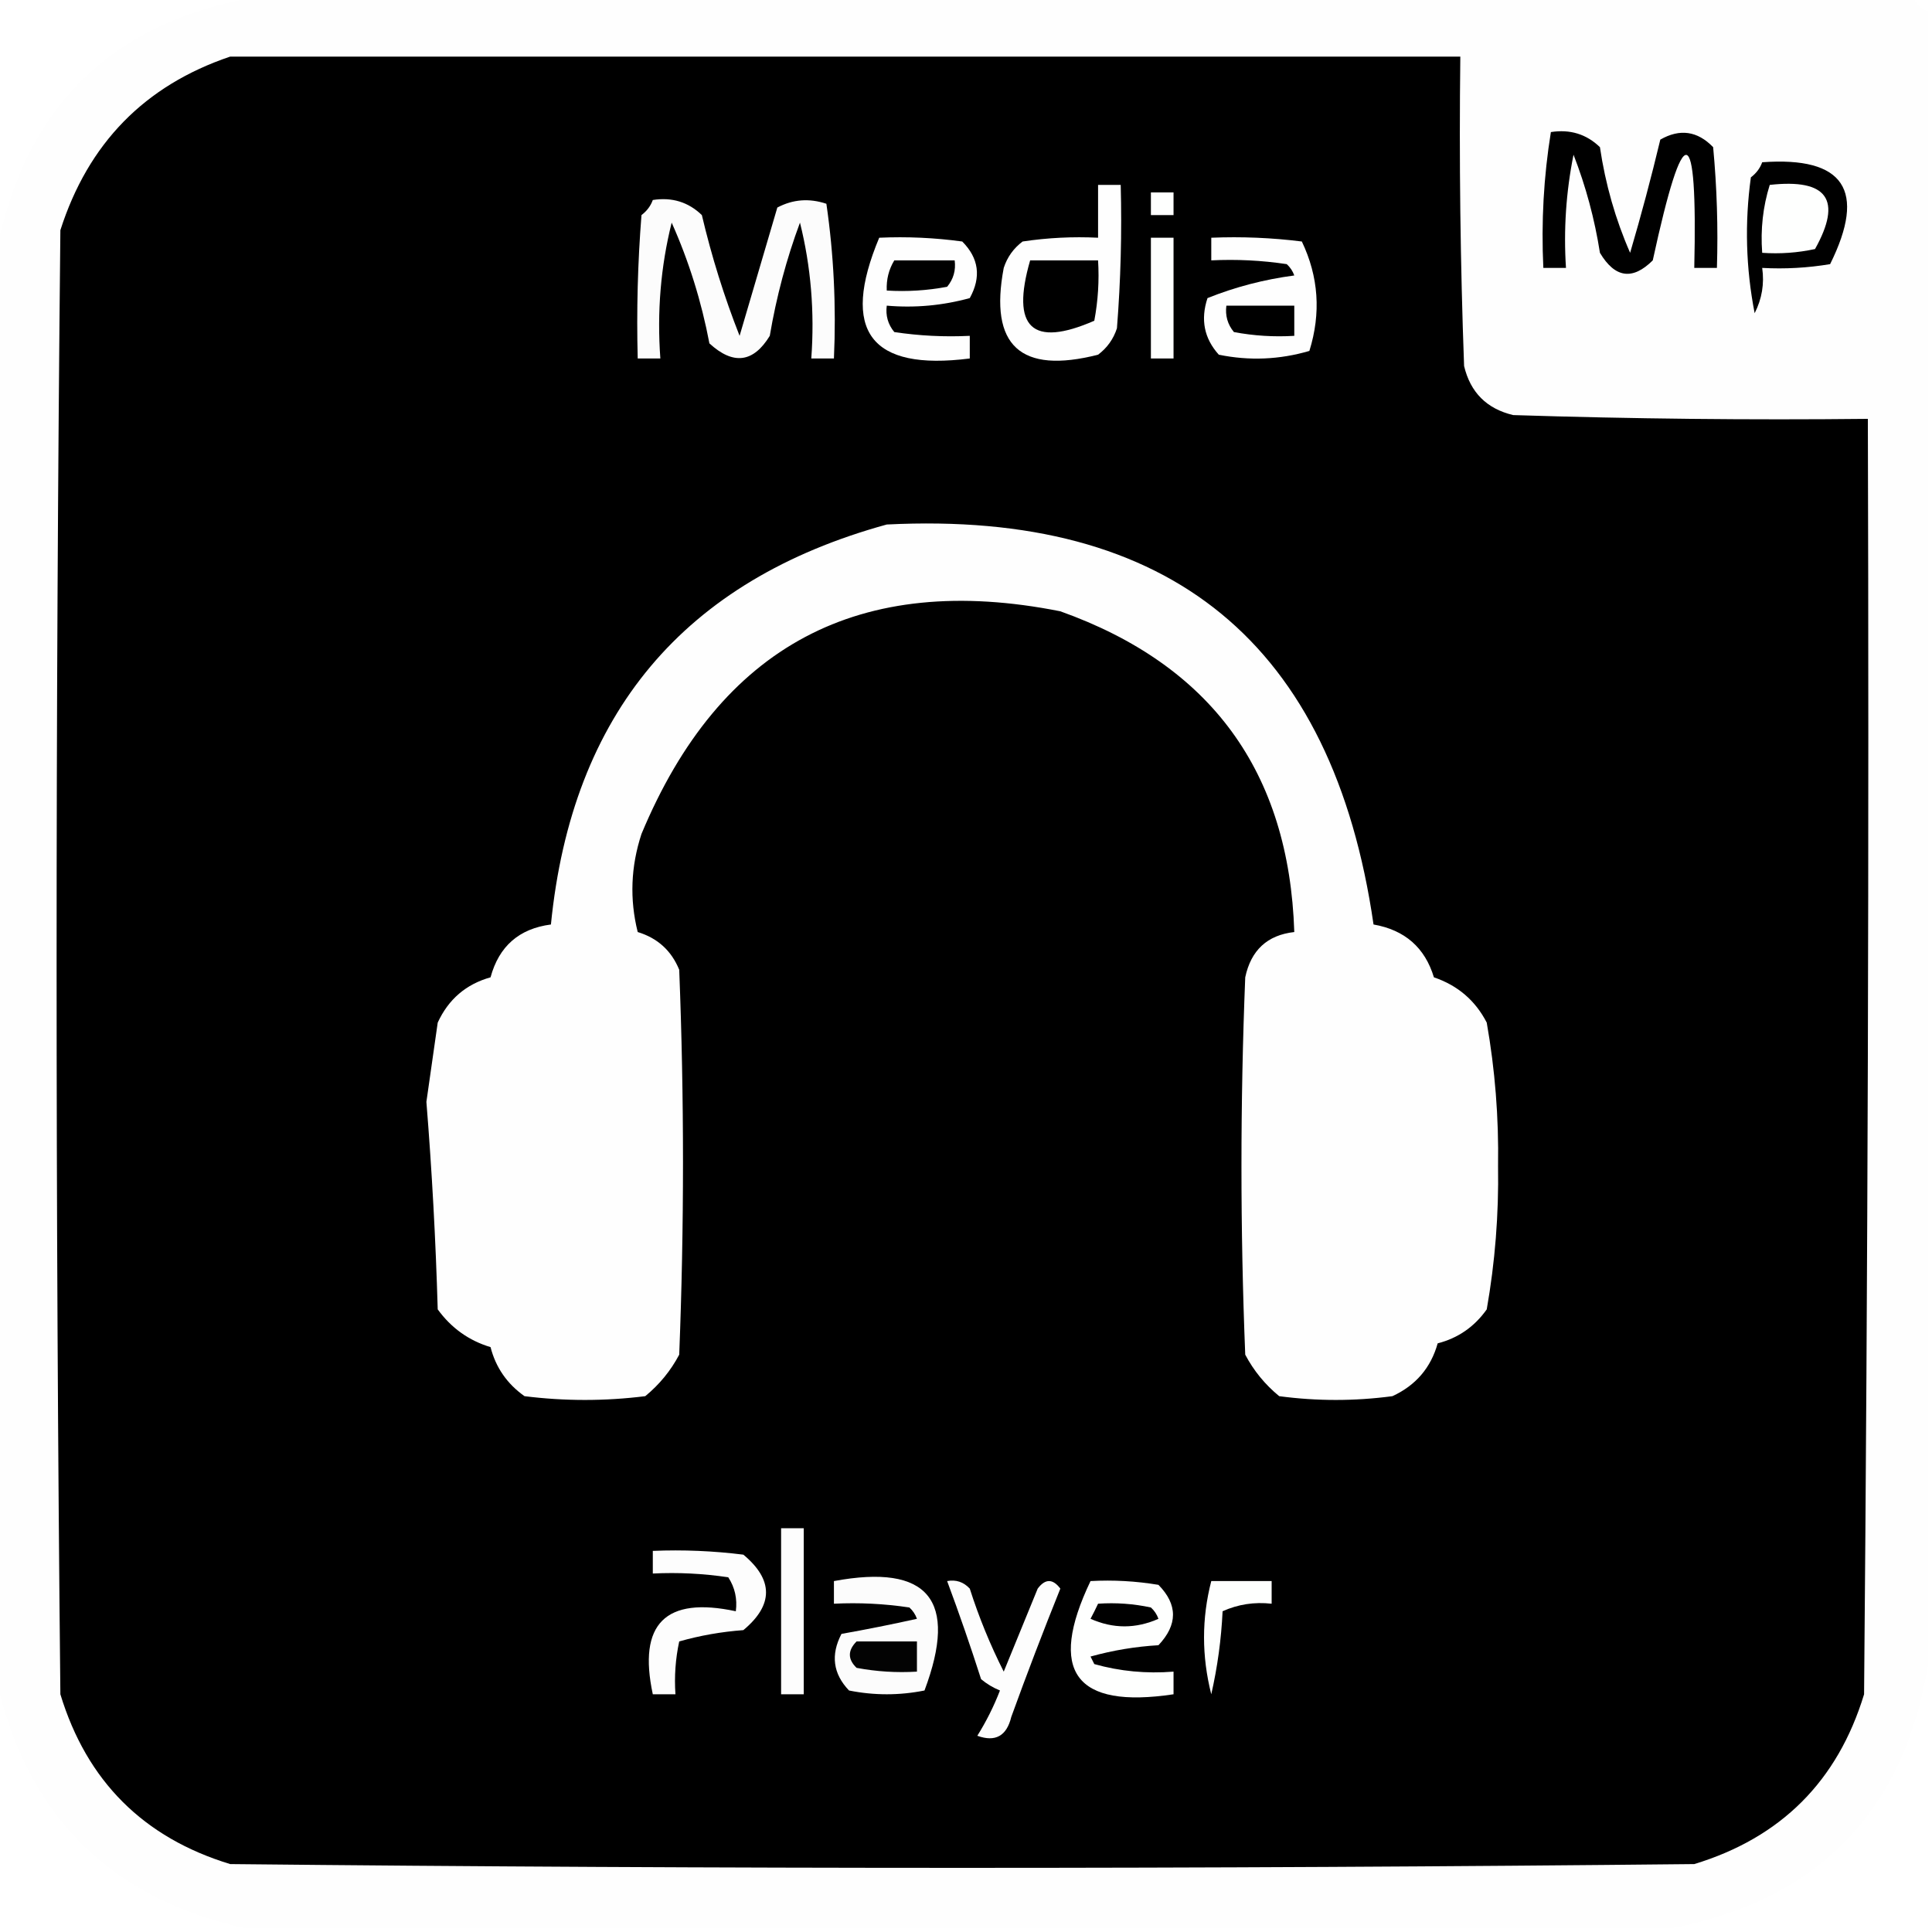
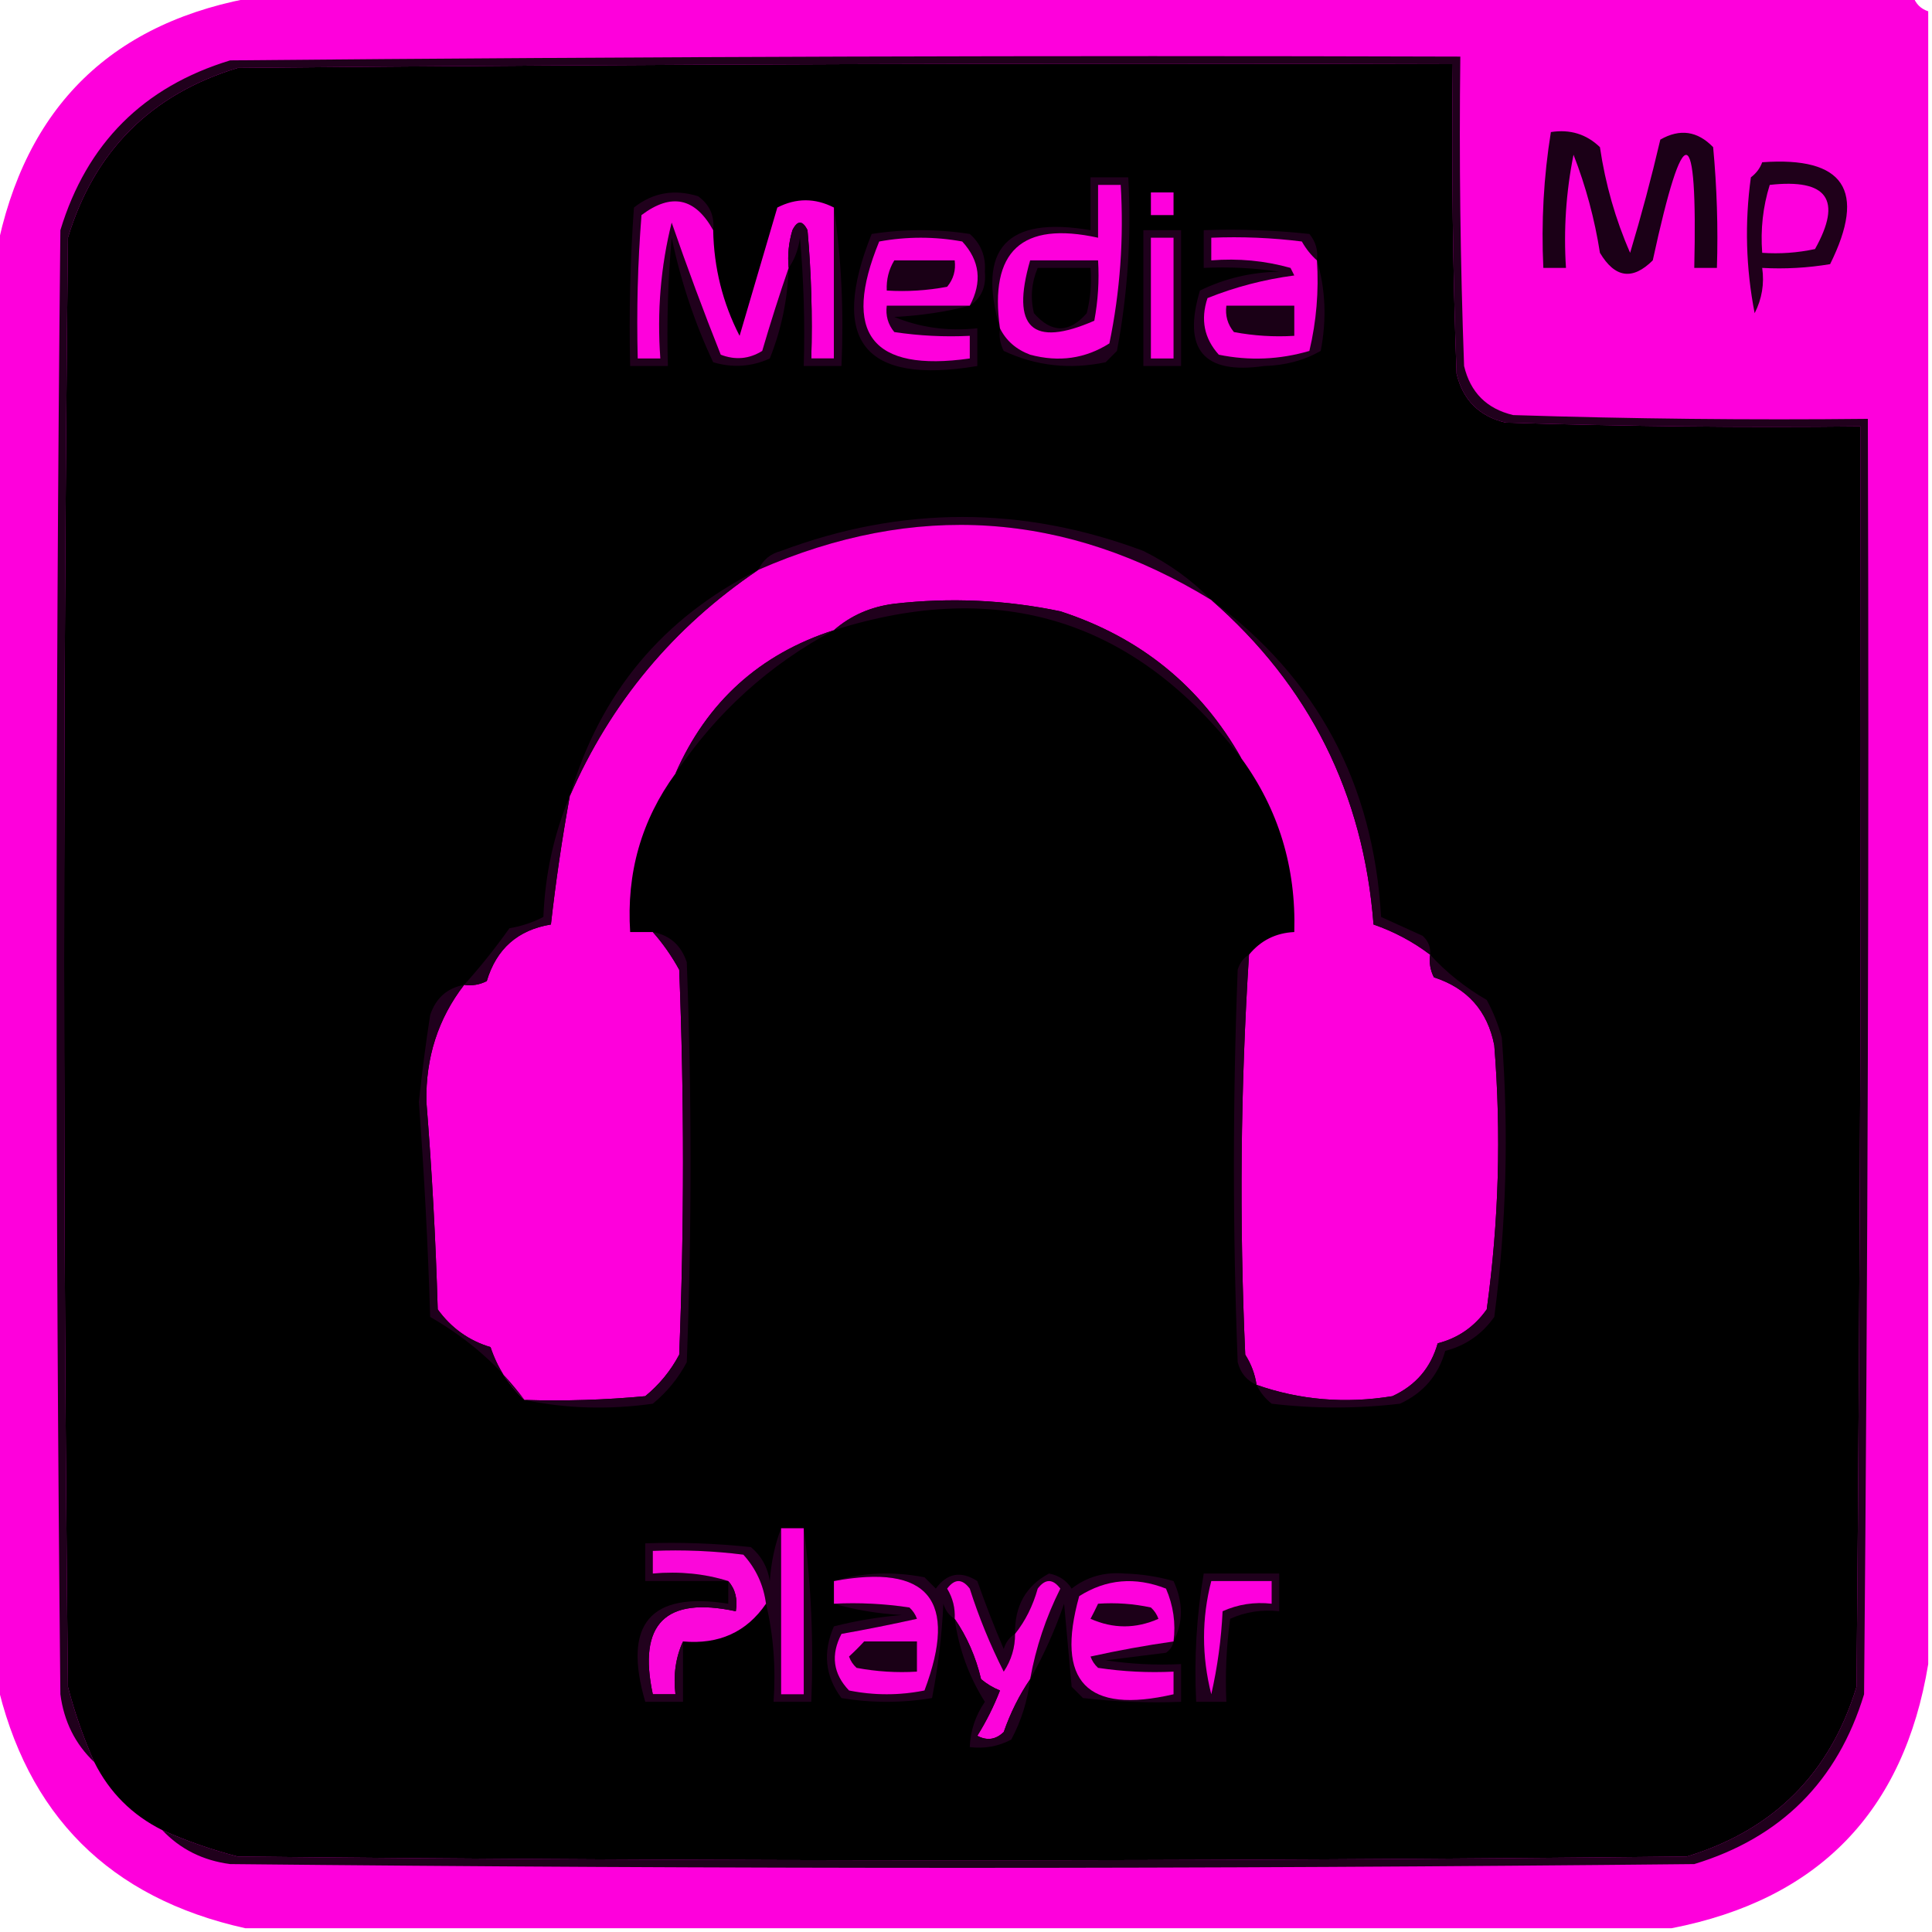
<svg xmlns="http://www.w3.org/2000/svg" version="1.1" width="256px" height="256px" style="shape-rendering:geometricPrecision; text-rendering:geometricPrecision; image-rendering:optimizeQuality; fill-rule:evenodd; clip-rule:evenodd">
  <g>
-     <path style="opacity:0.999" fill="#fefefe" d="M 34.5,-0.5 C 107.5,-0.5 180.5,-0.5 253.5,-0.5C 253.833,0.5 254.5,1.167 255.5,1.5C 255.5,74.5 255.5,147.5 255.5,220.5C 252.282,240.052 240.948,251.718 221.5,255.5C 158.5,255.5 95.5,255.5 32.5,255.5C 14.5,251.5 3.5,240.5 -0.5,222.5C -0.5,159.5 -0.5,96.5 -0.5,33.5C 3.282,14.052 14.948,2.718 34.5,-0.5 Z" />
+     <path style="opacity:1" fill="#fe00dc" d="M 34.5,-0.5 C 107.5,-0.5 180.5,-0.5 253.5,-0.5C 253.833,0.5 254.5,1.167 255.5,1.5C 255.5,74.5 255.5,147.5 255.5,220.5C 252.282,240.052 240.948,251.718 221.5,255.5C 158.5,255.5 95.5,255.5 32.5,255.5C 14.5,251.5 3.5,240.5 -0.5,222.5C -0.5,159.5 -0.5,96.5 -0.5,33.5C 3.282,14.052 14.948,2.718 34.5,-0.5 Z" />
  </g>
  <g>
-     <path style="opacity:1" fill="#000000" d="M 30.5,7.5 C 84.833,7.5 139.167,7.5 193.5,7.5C 193.333,21.171 193.5,34.837 194,48.5C 194.833,52 197,54.167 200.5,55C 216.163,55.5 231.83,55.667 247.5,55.5C 247.667,111.834 247.5,168.168 247,224.5C 243.5,236 236,243.5 224.5,247C 159.833,247.667 95.167,247.667 30.5,247C 19,243.5 11.5,236 8,224.5C 7.333,159.833 7.333,95.167 8,30.5C 11.684,18.984 19.184,11.317 30.5,7.5 Z" />
+     <path style="opacity:1" fill="#20001c" d="M 21.5,242.5 C 24.716,243.938 28.049,245.105 31.5,246C 95.5,246.667 159.5,246.667 223.5,246C 235,242.5 242.5,235 246,223.5C 246.5,167.834 246.667,112.168 246.5,56.5C 230.83,56.667 215.163,56.5 199.5,56C 196,55.167 193.833,53 193,49.5C 192.5,35.837 192.333,22.171 192.5,8.5C 138.832,8.333 85.166,8.5 31.5,9C 20,12.5 12.5,20 9,31.5C 8.333,95.5 8.333,159.5 9,223.5C 9.895,226.951 11.062,230.284 12.5,233.5C 9.972,231.11 8.472,228.11 8,224.5C 7.333,159.833 7.333,95.167 8,30.5C 11.5,19 19,11.5 30.5,8C 84.832,7.5 139.166,7.333 193.5,7.5C 193.333,21.171 193.5,34.837 194,48.5C 194.833,52 197,54.167 200.5,55C 216.163,55.5 231.83,55.667 247.5,55.5C 247.667,111.834 247.5,168.168 247,224.5C 243.5,236 236,243.5 224.5,247C 159.833,247.667 95.167,247.667 30.5,247C 26.89,246.528 23.89,245.028 21.5,242.5 Z" />
  </g>
  <g>
-     <path style="opacity:1" fill="#000000" d="M 205.5,17.5 C 208.044,17.104 210.211,17.771 212,19.5C 212.723,24.398 214.056,29.065 216,33.5C 217.458,28.548 218.791,23.548 220,18.5C 222.592,17.018 224.925,17.352 227,19.5C 227.499,24.823 227.666,30.156 227.5,35.5C 226.5,35.5 225.5,35.5 224.5,35.5C 224.95,15.872 223.117,15.539 219,34.5C 216.321,37.172 213.988,36.838 212,33.5C 211.299,29.029 210.133,24.696 208.5,20.5C 207.506,25.456 207.173,30.456 207.5,35.5C 206.5,35.5 205.5,35.5 204.5,35.5C 204.211,29.409 204.545,23.409 205.5,17.5 Z" />
+     <path style="opacity:1" fill="#000000" d="M 21.5,242.5 C 17.5,240.5 14.5,237.5 12.5,233.5C 11.062,230.284 9.895,226.951 9,223.5C 8.333,159.5 8.333,95.5 9,31.5C 12.5,20 20,12.5 31.5,9C 85.166,8.5 138.832,8.333 192.5,8.5C 192.333,22.171 192.5,35.837 193,49.5C 193.833,53 196,55.167 199.5,56C 215.163,56.5 230.83,56.667 246.5,56.5C 246.667,112.168 246.5,167.834 246,223.5C 242.5,235 235,242.5 223.5,246C 159.5,246.667 95.5,246.667 31.5,246C 28.049,245.105 24.716,243.938 21.5,242.5 Z" />
  </g>
  <g>
-     <path style="opacity:1" fill="#000000" d="M 233.5,21.5 C 244.358,20.712 247.358,25.212 242.5,35C 239.518,35.498 236.518,35.665 233.5,35.5C 233.799,37.604 233.466,39.604 232.5,41.5C 231.336,35.528 231.17,29.528 232,23.5C 232.717,22.956 233.217,22.289 233.5,21.5 Z" />
+     <path style="opacity:1" fill="#1b0017" d="M 205.5,17.5 C 208.044,17.104 210.211,17.771 212,19.5C 212.723,24.398 214.056,29.065 216,33.5C 217.485,28.56 218.819,23.56 220,18.5C 222.592,17.018 224.925,17.352 227,19.5C 227.499,24.823 227.666,30.156 227.5,35.5C 226.5,35.5 225.5,35.5 224.5,35.5C 224.95,15.872 223.117,15.539 219,34.5C 216.321,37.172 213.988,36.838 212,33.5C 211.299,29.029 210.133,24.696 208.5,20.5C 207.506,25.456 207.173,30.456 207.5,35.5C 206.5,35.5 205.5,35.5 204.5,35.5C 204.211,29.409 204.545,23.409 205.5,17.5 Z" />
  </g>
  <g>
-     <path style="opacity:1" fill="#fefefe" d="M 145.5,24.5 C 146.5,24.5 147.5,24.5 148.5,24.5C 148.666,30.842 148.5,37.175 148,43.5C 147.535,44.931 146.701,46.097 145.5,47C 135.214,49.625 131.047,45.792 133,35.5C 133.465,34.069 134.299,32.903 135.5,32C 138.817,31.502 142.15,31.335 145.5,31.5C 145.5,29.167 145.5,26.833 145.5,24.5 Z" />
+     <path style="opacity:1" fill="#1f001a" d="M 233.5,21.5 C 244.358,20.712 247.358,25.212 242.5,35C 239.518,35.498 236.518,35.665 233.5,35.5C 233.799,37.604 233.466,39.604 232.5,41.5C 231.336,35.528 231.17,29.528 232,23.5C 232.717,22.956 233.217,22.289 233.5,21.5 Z" />
  </g>
  <g>
-     <path style="opacity:1" fill="#fefffe" d="M 234.5,24.5 C 242.143,23.646 244.143,26.479 240.5,33C 238.19,33.497 235.857,33.663 233.5,33.5C 233.264,30.392 233.597,27.392 234.5,24.5 Z" />
+     <path style="opacity:1" fill="#1f001c" d="M 132.5,43.5 C 129.401,32.925 133.401,28.592 144.5,30.5C 144.5,28.167 144.5,25.833 144.5,23.5C 146.167,23.5 147.833,23.5 149.5,23.5C 149.932,31.279 149.432,38.946 148,46.5C 147.5,47 147,47.5 146.5,48C 141.771,48.996 137.271,48.496 133,46.5C 132.517,45.552 132.351,44.552 132.5,43.5 Z" />
  </g>
  <g>
-     <path style="opacity:1" fill="#fefffe" d="M 152.5,25.5 C 153.5,25.5 154.5,25.5 155.5,25.5C 155.5,26.5 155.5,27.5 155.5,28.5C 154.5,28.5 153.5,28.5 152.5,28.5C 152.5,27.5 152.5,26.5 152.5,25.5 Z" />
+     <path style="opacity:1" fill="#fe00dc" d="M 132.5,43.5 C 131.06,33.274 135.393,29.274 145.5,31.5C 145.5,29.167 145.5,26.833 145.5,24.5C 146.5,24.5 147.5,24.5 148.5,24.5C 148.925,31.615 148.425,38.615 147,45.5C 143.817,47.523 140.317,48.023 136.5,47C 134.65,46.31 133.316,45.144 132.5,43.5 Z" />
  </g>
  <g>
-     <path style="opacity:1" fill="#fcfcfc" d="M 86.5,26.5 C 89.044,26.104 91.211,26.771 93,28.5C 94.294,33.992 95.961,39.325 98,44.5C 99.667,38.833 101.333,33.167 103,27.5C 105.064,26.409 107.231,26.242 109.5,27C 110.479,33.745 110.812,40.578 110.5,47.5C 109.5,47.5 108.5,47.5 107.5,47.5C 107.953,41.317 107.453,35.317 106,29.5C 104.212,34.313 102.879,39.313 102,44.5C 99.823,48.066 97.156,48.399 94,45.5C 92.943,39.927 91.276,34.594 89,29.5C 87.547,35.317 87.047,41.317 87.5,47.5C 86.5,47.5 85.5,47.5 84.5,47.5C 84.334,41.158 84.501,34.825 85,28.5C 85.717,27.956 86.217,27.289 86.5,26.5 Z" />
+     <path style="opacity:1" fill="#fe00dd" d="M 234.5,24.5 C 242.143,23.646 244.143,26.479 240.5,33C 238.19,33.497 235.857,33.663 233.5,33.5C 233.264,30.392 233.597,27.392 234.5,24.5 Z" />
  </g>
  <g>
-     <path style="opacity:1" fill="#fefefe" d="M 116.5,31.5 C 120.182,31.335 123.848,31.501 127.5,32C 129.706,34.209 130.04,36.709 128.5,39.5C 124.893,40.489 121.226,40.823 117.5,40.5C 117.33,41.822 117.663,42.989 118.5,44C 121.817,44.498 125.15,44.665 128.5,44.5C 128.5,45.5 128.5,46.5 128.5,47.5C 115.332,49.182 111.332,43.849 116.5,31.5 Z" />
+     <path style="opacity:1" fill="#20001c" d="M 94.5,30.5 C 92.114,26.189 88.947,25.523 85,28.5C 84.501,34.825 84.334,41.158 84.5,47.5C 85.5,47.5 86.5,47.5 87.5,47.5C 87.047,41.317 87.547,35.317 89,29.5C 91.044,35.408 93.211,41.241 95.5,47C 97.441,47.743 99.274,47.576 101,46.5C 102.114,42.706 103.28,39.04 104.5,35.5C 104.369,39.654 103.536,43.654 102,47.5C 99.599,48.602 97.099,48.769 94.5,48C 92.048,42.786 90.214,37.286 89,31.5C 88.501,37.157 88.334,42.824 88.5,48.5C 86.833,48.5 85.167,48.5 83.5,48.5C 83.334,41.492 83.5,34.492 84,27.5C 86.497,25.522 89.331,25.022 92.5,26C 94.037,27.11 94.704,28.61 94.5,30.5 Z" />
  </g>
  <g>
-     <path style="opacity:1" fill="#fefffe" d="M 152.5,31.5 C 153.5,31.5 154.5,31.5 155.5,31.5C 155.5,36.833 155.5,42.167 155.5,47.5C 154.5,47.5 153.5,47.5 152.5,47.5C 152.5,42.167 152.5,36.833 152.5,31.5 Z" />
+     <path style="opacity:1" fill="#fe00dd" d="M 152.5,25.5 C 153.5,25.5 154.5,25.5 155.5,25.5C 155.5,26.5 155.5,27.5 155.5,28.5C 154.5,28.5 153.5,28.5 152.5,28.5C 152.5,27.5 152.5,26.5 152.5,25.5 Z" />
  </g>
  <g>
-     <path style="opacity:1" fill="#fefefe" d="M 160.5,31.5 C 164.514,31.334 168.514,31.501 172.5,32C 174.726,36.661 175.059,41.494 173.5,46.5C 169.541,47.66 165.541,47.827 161.5,47C 159.556,44.847 159.056,42.347 160,39.5C 163.656,38.031 167.489,37.031 171.5,36.5C 171.291,35.914 170.957,35.414 170.5,35C 167.183,34.502 163.85,34.335 160.5,34.5C 160.5,33.5 160.5,32.5 160.5,31.5 Z" />
+     <path style="opacity:1" fill="#fe01dc" d="M 94.5,30.5 C 94.594,35.481 95.761,40.148 98,44.5C 99.667,38.833 101.333,33.167 103,27.5C 105.498,26.221 107.998,26.221 110.5,27.5C 110.5,34.167 110.5,40.833 110.5,47.5C 109.5,47.5 108.5,47.5 107.5,47.5C 107.666,41.824 107.499,36.157 107,30.5C 106.333,29.167 105.667,29.167 105,30.5C 104.506,32.134 104.34,33.801 104.5,35.5C 103.28,39.04 102.114,42.706 101,46.5C 99.274,47.576 97.441,47.743 95.5,47C 93.211,41.241 91.044,35.408 89,29.5C 87.547,35.317 87.047,41.317 87.5,47.5C 86.5,47.5 85.5,47.5 84.5,47.5C 84.334,41.158 84.501,34.825 85,28.5C 88.947,25.523 92.114,26.189 94.5,30.5 Z" />
  </g>
  <g>
-     <path style="opacity:1" fill="#000000" d="M 118.5,34.5 C 121.167,34.5 123.833,34.5 126.5,34.5C 126.67,35.822 126.337,36.989 125.5,38C 122.854,38.497 120.187,38.664 117.5,38.5C 117.433,37.041 117.766,35.708 118.5,34.5 Z" />
+     <path style="opacity:1" fill="#1f001c" d="M 110.5,27.5 C 111.491,34.313 111.825,41.313 111.5,48.5C 109.833,48.5 108.167,48.5 106.5,48.5C 106.666,42.824 106.499,37.157 106,31.5C 105.79,33.058 105.29,34.392 104.5,35.5C 104.34,33.801 104.506,32.134 105,30.5C 105.667,29.167 106.333,29.167 107,30.5C 107.499,36.157 107.666,41.824 107.5,47.5C 108.5,47.5 109.5,47.5 110.5,47.5C 110.5,40.833 110.5,34.167 110.5,27.5 Z" />
  </g>
  <g>
-     <path style="opacity:1" fill="#000000" d="M 136.5,34.5 C 139.5,34.5 142.5,34.5 145.5,34.5C 145.664,37.187 145.497,39.854 145,42.5C 136.755,46.096 133.922,43.429 136.5,34.5 Z" />
+     <path style="opacity:1" fill="#1f001c" d="M 128.5,40.5 C 125.359,41.321 122.025,41.821 118.5,42C 121.958,43.416 125.625,43.916 129.5,43.5C 129.5,45.167 129.5,46.833 129.5,48.5C 114.497,51.004 109.83,45.171 115.5,31C 119.833,30.333 124.167,30.333 128.5,31C 129.98,32.299 130.646,33.966 130.5,36C 130.693,38.008 130.026,39.508 128.5,40.5 Z" />
  </g>
  <g>
-     <path style="opacity:1" fill="#000000" d="M 162.5,40.5 C 165.5,40.5 168.5,40.5 171.5,40.5C 171.5,41.833 171.5,43.167 171.5,44.5C 168.813,44.664 166.146,44.497 163.5,44C 162.663,42.989 162.33,41.822 162.5,40.5 Z" />
+     <path style="opacity:1" fill="#1f001c" d="M 151.5,30.5 C 153.167,30.5 154.833,30.5 156.5,30.5C 156.5,36.5 156.5,42.5 156.5,48.5C 154.833,48.5 153.167,48.5 151.5,48.5C 151.5,42.5 151.5,36.5 151.5,30.5 Z" />
  </g>
  <g>
-     <path style="opacity:1" fill="#fefefe" d="M 117.5,69.5 C 155.105,67.607 176.605,85.274 182,122.5C 186.143,123.226 188.81,125.559 190,129.5C 193.159,130.574 195.493,132.574 197,135.5C 198.103,141.756 198.603,148.089 198.5,154.5C 198.603,160.911 198.103,167.244 197,173.5C 195.363,175.81 193.196,177.31 190.5,178C 189.592,181.243 187.592,183.577 184.5,185C 179.5,185.667 174.5,185.667 169.5,185C 167.622,183.457 166.122,181.624 165,179.5C 164.333,162.833 164.333,146.167 165,129.5C 165.764,125.901 167.93,123.901 171.5,123.5C 170.815,102.297 160.482,88.131 140.5,81C 113.907,75.712 95.407,85.545 85,110.5C 83.582,114.821 83.415,119.154 84.5,123.5C 87.133,124.301 88.967,125.967 90,128.5C 90.667,145.5 90.667,162.5 90,179.5C 88.878,181.624 87.378,183.457 85.5,185C 80.167,185.667 74.833,185.667 69.5,185C 67.19,183.363 65.69,181.196 65,178.5C 62.132,177.639 59.798,175.972 58,173.5C 57.735,164.316 57.235,155.149 56.5,146C 57,142.5 57.5,139 58,135.5C 59.423,132.408 61.757,130.408 65,129.5C 66.115,125.384 68.782,123.051 73,122.5C 75.781,94.564 90.615,76.897 117.5,69.5 Z" />
+     <path style="opacity:1" fill="#1f001c" d="M 174.5,34.5 C 175.645,38.311 175.812,42.311 175,46.5C 172.787,47.76 170.287,48.426 167.5,48.5C 159.489,49.652 156.656,46.319 159,38.5C 162.267,36.899 165.767,36.066 169.5,36C 166.183,35.502 162.85,35.335 159.5,35.5C 159.5,33.833 159.5,32.167 159.5,30.5C 164.179,30.334 168.845,30.501 173.5,31C 174.337,32.011 174.67,33.178 174.5,34.5 Z" />
  </g>
  <g>
-     <path style="opacity:1" fill="#fdfdfd" d="M 103.5,202.5 C 104.5,202.5 105.5,202.5 106.5,202.5C 106.5,209.833 106.5,217.167 106.5,224.5C 105.5,224.5 104.5,224.5 103.5,224.5C 103.5,217.167 103.5,209.833 103.5,202.5 Z" />
+     <path style="opacity:1" fill="#fe00dc" d="M 128.5,40.5 C 124.833,40.5 121.167,40.5 117.5,40.5C 117.33,41.822 117.663,42.989 118.5,44C 121.817,44.498 125.15,44.665 128.5,44.5C 128.5,45.5 128.5,46.5 128.5,47.5C 115.501,49.34 111.501,44.173 116.5,32C 120.167,31.333 123.833,31.333 127.5,32C 129.838,34.542 130.172,37.375 128.5,40.5 Z" />
  </g>
  <g>
-     <path style="opacity:1" fill="#fdfdfd" d="M 86.5,205.5 C 90.514,205.334 94.514,205.501 98.5,206C 102.5,209.333 102.5,212.667 98.5,216C 95.574,216.218 92.74,216.718 90,217.5C 89.503,219.81 89.337,222.143 89.5,224.5C 88.5,224.5 87.5,224.5 86.5,224.5C 84.5,215.167 88.167,211.5 97.5,213.5C 97.713,211.856 97.38,210.356 96.5,209C 93.183,208.502 89.85,208.335 86.5,208.5C 86.5,207.5 86.5,206.5 86.5,205.5 Z" />
+     <path style="opacity:1" fill="#fe00dd" d="M 152.5,31.5 C 153.5,31.5 154.5,31.5 155.5,31.5C 155.5,36.833 155.5,42.167 155.5,47.5C 154.5,47.5 153.5,47.5 152.5,47.5C 152.5,42.167 152.5,36.833 152.5,31.5 Z" />
  </g>
  <g>
-     <path style="opacity:1" fill="#fcfcfc" d="M 110.5,209.5 C 123.004,207.175 127.004,212.008 122.5,224C 119.167,224.667 115.833,224.667 112.5,224C 110.381,221.782 110.048,219.282 111.5,216.5C 114.83,215.906 118.164,215.24 121.5,214.5C 121.291,213.914 120.957,213.414 120.5,213C 117.183,212.502 113.85,212.335 110.5,212.5C 110.5,211.5 110.5,210.5 110.5,209.5 Z" />
+     <path style="opacity:1" fill="#fe00dd" d="M 174.5,34.5 C 174.766,38.571 174.433,42.571 173.5,46.5C 169.541,47.66 165.541,47.827 161.5,47C 159.556,44.847 159.056,42.347 160,39.5C 163.656,38.031 167.489,37.031 171.5,36.5C 171.333,36.167 171.167,35.833 171,35.5C 167.606,34.544 164.106,34.211 160.5,34.5C 160.5,33.5 160.5,32.5 160.5,31.5C 164.514,31.334 168.514,31.501 172.5,32C 173.066,32.995 173.733,33.828 174.5,34.5 Z" />
  </g>
  <g>
-     <path style="opacity:1" fill="#fdfdfd" d="M 125.5,209.5 C 126.675,209.281 127.675,209.614 128.5,210.5C 129.707,214.287 131.207,217.954 133,221.5C 134.5,217.833 136,214.167 137.5,210.5C 138.5,209.167 139.5,209.167 140.5,210.5C 138.235,216.128 136.069,221.794 134,227.5C 133.388,230.032 131.888,230.865 129.5,230C 130.692,228.088 131.692,226.088 132.5,224C 131.584,223.626 130.75,223.126 130,222.5C 128.591,218.106 127.091,213.772 125.5,209.5 Z" />
+     <path style="opacity:1" fill="#1a0016" d="M 118.5,34.5 C 121.167,34.5 123.833,34.5 126.5,34.5C 126.67,35.822 126.337,36.989 125.5,38C 122.854,38.497 120.187,38.664 117.5,38.5C 117.433,37.041 117.766,35.708 118.5,34.5 Z" />
  </g>
  <g>
-     <path style="opacity:1" fill="#fefffe" d="M 144.5,209.5 C 147.518,209.335 150.518,209.502 153.5,210C 156.07,212.615 156.07,215.282 153.5,218C 150.447,218.179 147.447,218.679 144.5,219.5C 144.667,219.833 144.833,220.167 145,220.5C 148.394,221.456 151.894,221.789 155.5,221.5C 155.5,222.5 155.5,223.5 155.5,224.5C 142.453,226.466 138.787,221.466 144.5,209.5 Z" />
+     <path style="opacity:1" fill="#1f001c" d="M 136.5,34.5 C 139.5,34.5 142.5,34.5 145.5,34.5C 145.664,37.187 145.497,39.854 145,42.5C 136.755,46.096 133.922,43.429 136.5,34.5 Z" />
  </g>
  <g>
-     <path style="opacity:1" fill="#fefffe" d="M 160.5,209.5 C 163.167,209.5 165.833,209.5 168.5,209.5C 168.5,210.5 168.5,211.5 168.5,212.5C 166.208,212.244 164.041,212.577 162,213.5C 161.825,217.211 161.325,220.878 160.5,224.5C 159.221,219.449 159.221,214.449 160.5,209.5 Z" />
+     <path style="opacity:1" fill="#000000" d="M 137.5,35.5 C 139.833,35.5 142.167,35.5 144.5,35.5C 144.662,37.527 144.495,39.527 144,41.5C 141.667,44.167 139.333,44.167 137,41.5C 136.51,39.455 136.677,37.455 137.5,35.5 Z" />
  </g>
  <g>
-     <path style="opacity:1" fill="#000000" d="M 145.5,212.5 C 147.857,212.337 150.19,212.503 152.5,213C 152.957,213.414 153.291,213.914 153.5,214.5C 150.5,215.833 147.5,215.833 144.5,214.5C 144.863,213.817 145.196,213.15 145.5,212.5 Z" />
+     <path style="opacity:1" fill="#1a0016" d="M 162.5,40.5 C 165.5,40.5 168.5,40.5 171.5,40.5C 171.5,41.833 171.5,43.167 171.5,44.5C 168.813,44.664 166.146,44.497 163.5,44C 162.663,42.989 162.33,41.822 162.5,40.5 Z" />
  </g>
  <g>
-     <path style="opacity:1" fill="#030303" d="M 113.5,217.5 C 116.167,217.5 118.833,217.5 121.5,217.5C 121.5,218.833 121.5,220.167 121.5,221.5C 118.813,221.664 116.146,221.497 113.5,221C 112.316,219.855 112.316,218.688 113.5,217.5 Z" />
+     <path style="opacity:1" fill="#20011d" d="M 160.5,79.5 C 141.284,67.738 121.284,66.404 100.5,75.5C 101.058,74.21 102.058,73.377 103.5,73C 119.5,67 135.5,67 151.5,73C 154.921,74.698 157.921,76.865 160.5,79.5 Z" />
+   </g>
+   <g>
+     <path style="opacity:1" fill="#fe00dc" d="M 160.5,79.5 C 173.507,90.848 180.674,105.181 182,122.5C 184.734,123.449 187.234,124.783 189.5,126.5C 189.351,127.552 189.517,128.552 190,129.5C 194.434,130.934 197.101,133.934 198,138.5C 198.935,150.238 198.602,161.905 197,173.5C 195.363,175.81 193.196,177.31 190.5,178C 189.592,181.243 187.592,183.577 184.5,185C 178.26,186.019 172.26,185.519 166.5,183.5C 166.291,182.078 165.791,180.745 165,179.5C 164.208,161.802 164.374,144.135 165.5,126.5C 167.053,124.615 169.053,123.615 171.5,123.5C 171.749,114.923 169.416,107.256 164.5,100.5C 159.109,90.948 151.109,84.448 140.5,81C 133.233,79.485 125.899,79.152 118.5,80C 115.401,80.387 112.734,81.554 110.5,83.5C 100.662,86.67 93.662,93.003 89.5,102.5C 84.99,108.672 82.99,115.672 83.5,123.5C 84.5,123.5 85.5,123.5 86.5,123.5C 87.836,125.01 89.003,126.677 90,128.5C 90.667,145.5 90.667,162.5 90,179.5C 88.878,181.624 87.378,183.457 85.5,185C 80.177,185.499 74.844,185.666 69.5,185.5C 67.404,183.567 65.904,181.233 65,178.5C 62.132,177.639 59.798,175.972 58,173.5C 57.735,164.316 57.235,155.149 56.5,146C 56.39,140.135 58.057,134.968 61.5,130.5C 62.552,130.649 63.552,130.483 64.5,130C 65.779,125.72 68.612,123.22 73,122.5C 73.642,116.793 74.475,111.127 75.5,105.5C 80.909,93.089 89.242,83.089 100.5,75.5C 121.284,66.404 141.284,67.738 160.5,79.5 Z" />
+   </g>
+   <g>
+     <path style="opacity:1" fill="#21011d" d="M 100.5,75.5 C 89.242,83.089 80.909,93.089 75.5,105.5C 79.485,91.851 87.818,81.851 100.5,75.5 Z" />
+   </g>
+   <g>
+     <path style="opacity:1" fill="#20001c" d="M 164.5,100.5 C 150.526,82.186 132.526,76.519 110.5,83.5C 112.734,81.554 115.401,80.387 118.5,80C 125.899,79.152 133.233,79.485 140.5,81C 151.109,84.448 159.109,90.948 164.5,100.5 Z" />
+   </g>
+   <g>
+     <path style="opacity:1" fill="#1f001c" d="M 110.5,83.5 C 101.929,88.07 94.929,94.403 89.5,102.5C 93.662,93.003 100.662,86.67 110.5,83.5 Z" />
+   </g>
+   <g>
+     <path style="opacity:1" fill="#20001c" d="M 160.5,79.5 C 174.498,89.819 181.998,103.819 183,121.5C 184.816,122.329 186.649,123.163 188.5,124C 189.252,124.671 189.586,125.504 189.5,126.5C 187.234,124.783 184.734,123.449 182,122.5C 180.674,105.181 173.507,90.848 160.5,79.5 Z" />
+   </g>
+   <g>
+     <path style="opacity:1" fill="#20001c" d="M 75.5,105.5 C 74.475,111.127 73.642,116.793 73,122.5C 68.612,123.22 65.779,125.72 64.5,130C 63.552,130.483 62.552,130.649 61.5,130.5C 63.583,128.196 65.583,125.696 67.5,123C 69.101,122.727 70.601,122.227 72,121.5C 72.231,115.832 73.398,110.499 75.5,105.5 Z" />
+   </g>
+   <g>
+     <path style="opacity:1" fill="#1f001c" d="M 86.5,123.5 C 88.752,123.916 90.252,125.249 91,127.5C 91.667,145.167 91.667,162.833 91,180.5C 89.878,182.624 88.378,184.457 86.5,186C 80.651,186.818 74.985,186.652 69.5,185.5C 74.844,185.666 80.177,185.499 85.5,185C 87.378,183.457 88.878,181.624 90,179.5C 90.667,162.5 90.667,145.5 90,128.5C 89.003,126.677 87.836,125.01 86.5,123.5 Z" />
+   </g>
+   <g>
+     <path style="opacity:1" fill="#20001c" d="M 165.5,126.5 C 164.374,144.135 164.208,161.802 165,179.5C 165.791,180.745 166.291,182.078 166.5,183.5C 165.21,182.942 164.377,181.942 164,180.5C 163.333,163.167 163.333,145.833 164,128.5C 164.278,127.584 164.778,126.918 165.5,126.5 Z" />
+   </g>
+   <g>
+     <path style="opacity:1" fill="#1f001c" d="M 61.5,130.5 C 58.057,134.968 56.39,140.135 56.5,146C 57.235,155.149 57.735,164.316 58,173.5C 59.798,175.972 62.132,177.639 65,178.5C 65.904,181.233 67.404,183.567 69.5,185.5C 66.218,181.064 62.051,177.398 57,174.5C 56.708,164.987 56.208,155.487 55.5,146C 55.907,142.155 56.407,138.321 57,134.5C 57.748,132.249 59.248,130.916 61.5,130.5 Z" />
+   </g>
+   <g>
+     <path style="opacity:1" fill="#20001c" d="M 189.5,126.5 C 191.617,128.83 194.117,130.83 197,132.5C 197.862,134.087 198.529,135.754 199,137.5C 199.939,149.904 199.606,162.238 198,174.5C 196.363,176.81 194.196,178.31 191.5,179C 190.592,182.243 188.592,184.577 185.5,186C 179.833,186.667 174.167,186.667 168.5,186C 167.619,185.292 166.953,184.458 166.5,183.5C 172.26,185.519 178.26,186.019 184.5,185C 187.592,183.577 189.592,181.243 190.5,178C 193.196,177.31 195.363,175.81 197,173.5C 198.602,161.905 198.935,150.238 198,138.5C 197.101,133.934 194.434,130.934 190,129.5C 189.517,128.552 189.351,127.552 189.5,126.5 Z" />
+   </g>
+   <g>
+     <path style="opacity:1" fill="#20001c" d="M 103.5,202.5 C 103.5,209.833 103.5,217.167 103.5,224.5C 104.5,224.5 105.5,224.5 106.5,224.5C 106.5,217.167 106.5,209.833 106.5,202.5C 107.492,209.982 107.825,217.648 107.5,225.5C 105.833,225.5 104.167,225.5 102.5,225.5C 102.818,220.968 102.485,216.634 101.5,212.5C 101.171,210.009 100.171,207.843 98.5,206C 94.514,205.501 90.514,205.334 86.5,205.5C 86.5,206.5 86.5,207.5 86.5,208.5C 90.042,208.187 93.375,208.521 96.5,209.5C 92.833,209.5 89.167,209.5 85.5,209.5C 85.5,207.833 85.5,206.167 85.5,204.5C 90.178,204.334 94.845,204.501 99.5,205C 100.893,206.171 101.727,207.671 102,209.5C 102.186,206.964 102.686,204.631 103.5,202.5 Z" />
+   </g>
+   <g>
+     <path style="opacity:1" fill="#fe00dc" d="M 103.5,202.5 C 104.5,202.5 105.5,202.5 106.5,202.5C 106.5,209.833 106.5,217.167 106.5,224.5C 105.5,224.5 104.5,224.5 103.5,224.5C 103.5,217.167 103.5,209.833 103.5,202.5 Z" />
+   </g>
+   <g>
+     <path style="opacity:1" fill="#fb07da" d="M 101.5,212.5 C 98.937,216.257 95.27,217.924 90.5,217.5C 89.532,219.607 89.198,221.941 89.5,224.5C 88.5,224.5 87.5,224.5 86.5,224.5C 84.5,215.167 88.167,211.5 97.5,213.5C 97.768,211.901 97.434,210.568 96.5,209.5C 93.375,208.521 90.042,208.187 86.5,208.5C 86.5,207.5 86.5,206.5 86.5,205.5C 90.514,205.334 94.514,205.501 98.5,206C 100.171,207.843 101.171,210.009 101.5,212.5 Z" />
+   </g>
+   <g>
+     <path style="opacity:1" fill="#1f001c" d="M 110.5,209.5 C 114.311,208.355 118.311,208.188 122.5,209C 123,209.5 123.5,210 124,210.5C 125.493,208.44 127.326,208.107 129.5,209.5C 130.569,212.539 131.735,215.539 133,218.5C 133.278,217.584 133.778,216.918 134.5,216.5C 134.509,218.308 134.009,219.975 133,221.5C 131.207,217.954 129.707,214.287 128.5,210.5C 127.5,209.167 126.5,209.167 125.5,210.5C 126.246,211.736 126.579,213.07 126.5,214.5C 125.778,214.082 125.278,213.416 125,212.5C 124.8,216.753 124.3,220.92 123.5,225C 119.5,225.667 115.5,225.667 111.5,225C 109.327,222.108 108.994,218.941 110.5,215.5C 113.443,214.756 116.443,214.256 119.5,214C 116.305,213.819 113.305,213.319 110.5,212.5C 113.85,212.335 117.183,212.502 120.5,213C 120.957,213.414 121.291,213.914 121.5,214.5C 118.164,215.24 114.83,215.906 111.5,216.5C 110.048,219.282 110.381,221.782 112.5,224C 115.833,224.667 119.167,224.667 122.5,224C 127.004,212.008 123.004,207.175 110.5,209.5 Z" />
+   </g>
+   <g>
+     <path style="opacity:1" fill="#1f001c" d="M 155.5,217.5 C 155.389,218.117 155.056,218.617 154.5,219C 151.833,219.333 149.167,219.667 146.5,220C 149.817,220.498 153.15,220.665 156.5,220.5C 156.5,222.167 156.5,223.833 156.5,225.5C 152.154,225.666 147.821,225.499 143.5,225C 143,224.5 142.5,224 142,223.5C 141.667,219.833 141.333,216.167 141,212.5C 139.768,216.061 138.268,219.394 136.5,222.5C 137.253,218.323 138.586,214.323 140.5,210.5C 139.5,209.167 138.5,209.167 137.5,210.5C 136.864,212.78 135.864,214.78 134.5,216.5C 134.432,212.801 135.932,210.135 139,208.5C 140.326,208.755 141.326,209.422 142,210.5C 143.996,208.941 146.329,208.274 149,208.5C 151.225,208.565 153.392,208.898 155.5,209.5C 156.8,212.309 156.8,214.976 155.5,217.5 Z" />
+   </g>
+   <g>
+     <path style="opacity:1" fill="#1f001c" d="M 159.5,208.5 C 162.833,208.5 166.167,208.5 169.5,208.5C 169.5,210.167 169.5,211.833 169.5,213.5C 167.208,213.244 165.041,213.577 163,214.5C 162.501,218.152 162.335,221.818 162.5,225.5C 161.167,225.5 159.833,225.5 158.5,225.5C 158.214,219.741 158.548,214.075 159.5,208.5 Z" />
+   </g>
+   <g>
+     <path style="opacity:1" fill="#fd03dc" d="M 110.5,209.5 C 123.004,207.175 127.004,212.008 122.5,224C 119.167,224.667 115.833,224.667 112.5,224C 110.381,221.782 110.048,219.282 111.5,216.5C 114.83,215.906 118.164,215.24 121.5,214.5C 121.291,213.914 120.957,213.414 120.5,213C 117.183,212.502 113.85,212.335 110.5,212.5C 110.5,211.5 110.5,210.5 110.5,209.5 Z" />
+   </g>
+   <g>
+     <path style="opacity:1" fill="#fc04db" d="M 134.5,216.5 C 135.864,214.78 136.864,212.78 137.5,210.5C 138.5,209.167 139.5,209.167 140.5,210.5C 138.586,214.323 137.253,218.323 136.5,222.5C 135.065,224.598 133.898,226.931 133,229.5C 131.951,230.517 130.784,230.684 129.5,230C 130.692,228.088 131.692,226.088 132.5,224C 131.584,223.626 130.75,223.126 130,222.5C 129.295,219.524 128.129,216.858 126.5,214.5C 126.579,213.07 126.246,211.736 125.5,210.5C 126.5,209.167 127.5,209.167 128.5,210.5C 129.707,214.287 131.207,217.954 133,221.5C 134.009,219.975 134.509,218.308 134.5,216.5 Z" />
+   </g>
+   <g>
+     <path style="opacity:1" fill="#fe01dc" d="M 155.5,217.5 C 151.828,218.021 148.162,218.687 144.5,219.5C 144.709,220.086 145.043,220.586 145.5,221C 148.817,221.498 152.15,221.665 155.5,221.5C 155.5,222.5 155.5,223.5 155.5,224.5C 144,227.167 139.833,222.834 143,211.5C 146.578,209.234 150.412,208.9 154.5,210.5C 155.474,212.743 155.808,215.076 155.5,217.5 Z" />
+   </g>
+   <g>
+     <path style="opacity:1" fill="#fe00dd" d="M 160.5,209.5 C 163.167,209.5 165.833,209.5 168.5,209.5C 168.5,210.5 168.5,211.5 168.5,212.5C 166.208,212.244 164.041,212.577 162,213.5C 161.825,217.211 161.325,220.878 160.5,224.5C 159.221,219.449 159.221,214.449 160.5,209.5 Z" />
+   </g>
+   <g>
+     <path style="opacity:1" fill="#1c0018" d="M 145.5,212.5 C 147.857,212.337 150.19,212.503 152.5,213C 152.957,213.414 153.291,213.914 153.5,214.5C 150.5,215.833 147.5,215.833 144.5,214.5C 144.863,213.817 145.196,213.15 145.5,212.5 Z" />
+   </g>
+   <g>
+     <path style="opacity:1" fill="#21011d" d="M 96.5,209.5 C 97.434,210.568 97.768,211.901 97.5,213.5C 88.167,211.5 84.5,215.167 86.5,224.5C 87.5,224.5 88.5,224.5 89.5,224.5C 89.198,221.941 89.532,219.607 90.5,217.5C 90.5,220.167 90.5,222.833 90.5,225.5C 88.833,225.5 87.167,225.5 85.5,225.5C 82.488,215.191 86.154,210.857 96.5,212.5C 96.5,211.5 96.5,210.5 96.5,209.5 Z" />
+   </g>
+   <g>
+     <path style="opacity:1" fill="#1f001c" d="M 126.5,214.5 C 128.129,216.858 129.295,219.524 130,222.5C 130.75,223.126 131.584,223.626 132.5,224C 131.692,226.088 130.692,228.088 129.5,230C 130.784,230.684 131.951,230.517 133,229.5C 133.898,226.931 135.065,224.598 136.5,222.5C 136.174,225.311 135.341,227.978 134,230.5C 132.301,231.406 130.467,231.739 128.5,231.5C 128.586,229.323 129.253,227.323 130.5,225.5C 128.379,222.138 127.045,218.471 126.5,214.5 Z" />
+   </g>
+   <g>
+     <path style="opacity:1" fill="#1a0016" d="M 114.5,217.5 C 116.833,217.5 119.167,217.5 121.5,217.5C 121.5,218.833 121.5,220.167 121.5,221.5C 118.813,221.664 116.146,221.497 113.5,221C 113.043,220.586 112.709,220.086 112.5,219.5C 113.243,218.818 113.909,218.151 114.5,217.5 Z" />
  </g>
</svg>
